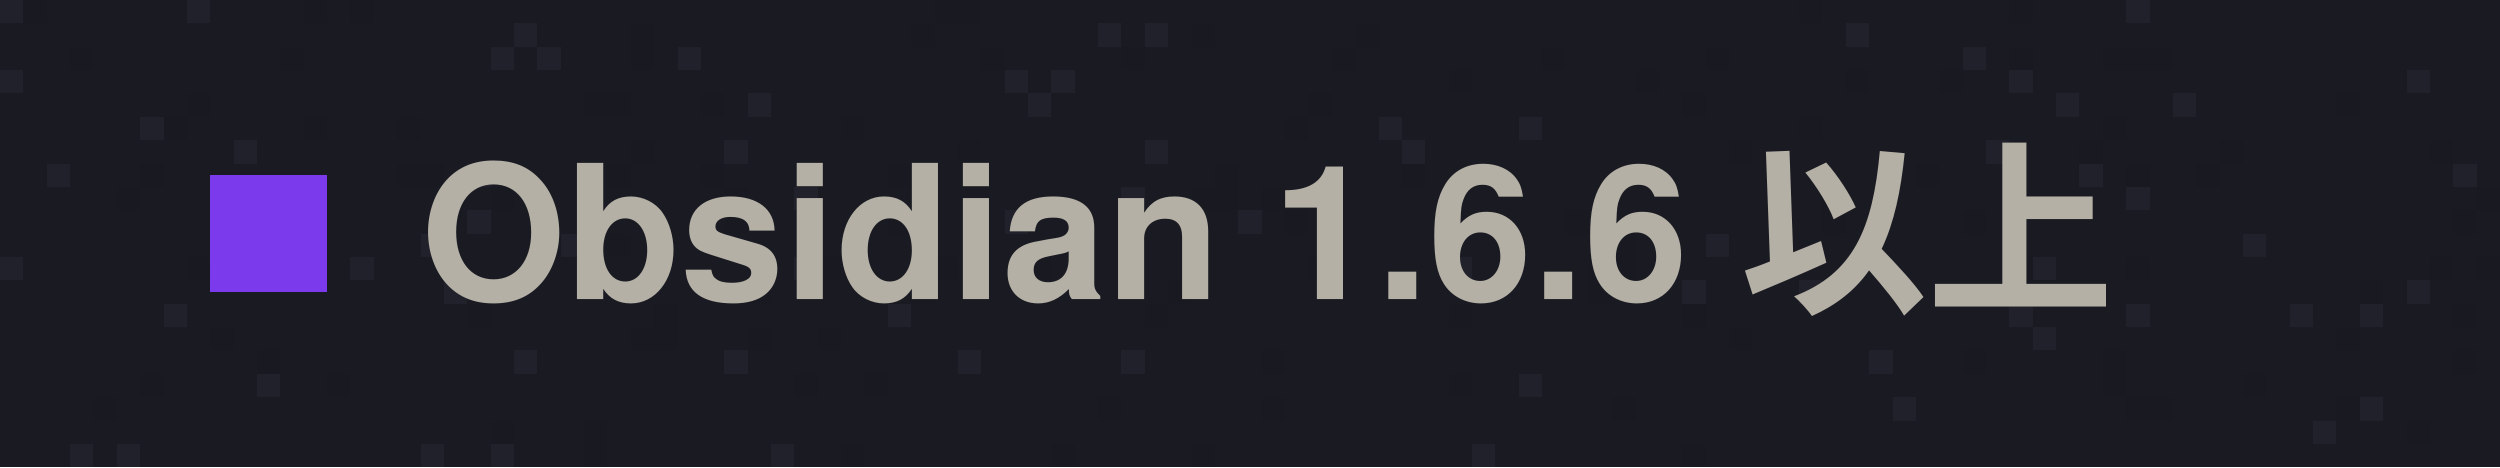
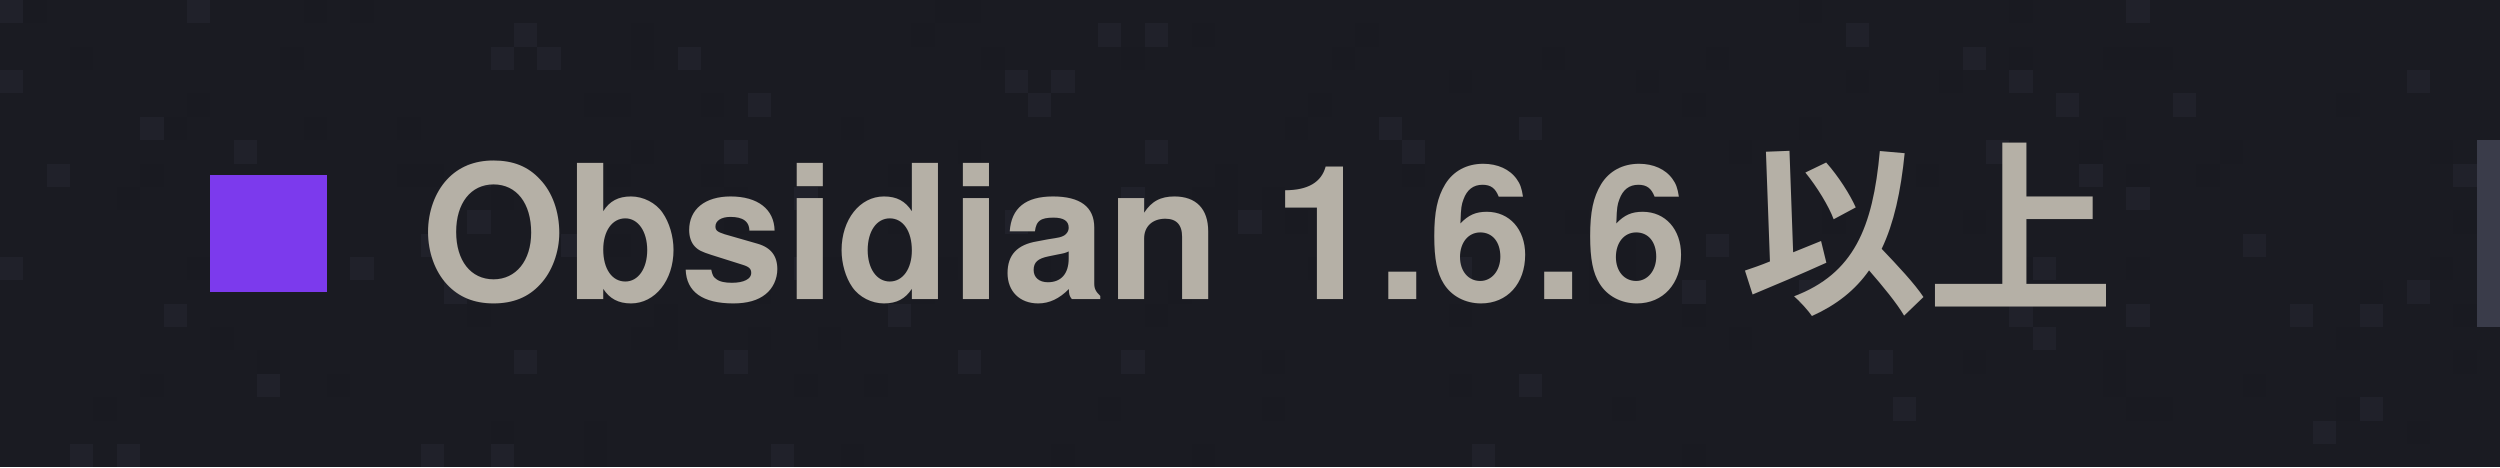
<svg xmlns="http://www.w3.org/2000/svg" width="214" height="40" viewBox="0 0 214 40" shape-rendering="crispEdges">
  <rect width="214" height="40" fill="#1A1B22" />
  <rect x="0" y="0" width="2" height="2" fill="#20212A" />
  <rect x="2" y="0" width="2" height="2" fill="#191A21" />
  <rect x="16" y="0" width="2" height="2" fill="#20212A" />
  <rect x="26" y="0" width="2" height="2" fill="#191A21" />
  <rect x="30" y="0" width="2" height="2" fill="#191A21" />
  <rect x="80" y="0" width="2" height="2" fill="#191A21" />
  <rect x="82" y="0" width="2" height="2" fill="#191A21" />
  <rect x="154" y="0" width="2" height="2" fill="#191A21" />
  <rect x="172" y="0" width="2" height="2" fill="#191A21" />
  <rect x="182" y="0" width="2" height="2" fill="#20212A" />
  <rect x="44" y="2" width="2" height="2" fill="#20212A" />
  <rect x="54" y="2" width="2" height="2" fill="#191A21" />
  <rect x="78" y="2" width="2" height="2" fill="#191A21" />
  <rect x="94" y="2" width="2" height="2" fill="#20212A" />
  <rect x="98" y="2" width="2" height="2" fill="#20212A" />
  <rect x="102" y="2" width="2" height="2" fill="#191A21" />
  <rect x="116" y="2" width="2" height="2" fill="#191A21" />
  <rect x="158" y="2" width="2" height="2" fill="#20212A" />
  <rect x="6" y="4" width="2" height="2" fill="#191A21" />
  <rect x="24" y="4" width="2" height="2" fill="#191A21" />
  <rect x="42" y="4" width="2" height="2" fill="#20212A" />
  <rect x="46" y="4" width="2" height="2" fill="#20212A" />
  <rect x="54" y="4" width="2" height="2" fill="#191A21" />
  <rect x="58" y="4" width="2" height="2" fill="#20212A" />
  <rect x="84" y="4" width="2" height="2" fill="#191A21" />
  <rect x="96" y="4" width="2" height="2" fill="#191A21" />
  <rect x="114" y="4" width="2" height="2" fill="#191A21" />
  <rect x="132" y="4" width="2" height="2" fill="#191A21" />
  <rect x="146" y="4" width="2" height="2" fill="#191A21" />
  <rect x="168" y="4" width="2" height="2" fill="#20212A" />
  <rect x="172" y="4" width="2" height="2" fill="#191A21" />
  <rect x="180" y="4" width="2" height="2" fill="#191A21" />
  <rect x="182" y="4" width="2" height="2" fill="#191A21" />
  <rect x="184" y="4" width="2" height="2" fill="#191A21" />
  <rect x="0" y="6" width="2" height="2" fill="#20212A" />
  <rect x="86" y="6" width="2" height="2" fill="#20212A" />
  <rect x="90" y="6" width="2" height="2" fill="#20212A" />
  <rect x="124" y="6" width="2" height="2" fill="#191A21" />
  <rect x="140" y="6" width="2" height="2" fill="#191A21" />
  <rect x="158" y="6" width="2" height="2" fill="#191A21" />
  <rect x="166" y="6" width="2" height="2" fill="#191A21" />
  <rect x="172" y="6" width="2" height="2" fill="#20212A" />
  <rect x="206" y="6" width="2" height="2" fill="#20212A" />
  <rect x="16" y="8" width="2" height="2" fill="#191A21" />
  <rect x="50" y="8" width="2" height="2" fill="#191A21" />
  <rect x="52" y="8" width="2" height="2" fill="#191A21" />
  <rect x="60" y="8" width="2" height="2" fill="#191A21" />
  <rect x="64" y="8" width="2" height="2" fill="#20212A" />
  <rect x="88" y="8" width="2" height="2" fill="#20212A" />
  <rect x="112" y="8" width="2" height="2" fill="#191A21" />
  <rect x="144" y="8" width="2" height="2" fill="#191A21" />
  <rect x="176" y="8" width="2" height="2" fill="#20212A" />
  <rect x="186" y="8" width="2" height="2" fill="#20212A" />
  <rect x="200" y="8" width="2" height="2" fill="#191A21" />
  <rect x="12" y="10" width="2" height="2" fill="#20212A" />
  <rect x="14" y="10" width="2" height="2" fill="#191A21" />
  <rect x="26" y="10" width="2" height="2" fill="#191A21" />
  <rect x="34" y="10" width="2" height="2" fill="#191A21" />
  <rect x="72" y="10" width="2" height="2" fill="#191A21" />
  <rect x="110" y="10" width="2" height="2" fill="#191A21" />
  <rect x="118" y="10" width="2" height="2" fill="#20212A" />
  <rect x="130" y="10" width="2" height="2" fill="#20212A" />
  <rect x="154" y="10" width="2" height="2" fill="#191A21" />
  <rect x="180" y="10" width="2" height="2" fill="#191A21" />
  <rect x="20" y="12" width="2" height="2" fill="#20212A" />
  <rect x="54" y="12" width="2" height="2" fill="#191A21" />
  <rect x="62" y="12" width="2" height="2" fill="#20212A" />
  <rect x="82" y="12" width="2" height="2" fill="#191A21" />
  <rect x="98" y="12" width="2" height="2" fill="#20212A" />
  <rect x="120" y="12" width="2" height="2" fill="#20212A" />
  <rect x="148" y="12" width="2" height="2" fill="#191A21" />
  <rect x="170" y="12" width="2" height="2" fill="#20212A" />
  <rect x="178" y="12" width="2" height="2" fill="#191A21" />
  <rect x="190" y="12" width="2" height="2" fill="#191A21" />
  <rect x="208" y="12" width="2" height="2" fill="#191A21" />
  <rect x="4" y="14" width="2" height="2" fill="#20212A" />
  <rect x="12" y="14" width="2" height="2" fill="#191A21" />
  <rect x="34" y="14" width="2" height="2" fill="#191A21" />
  <rect x="36" y="14" width="2" height="2" fill="#191A21" />
  <rect x="40" y="14" width="2" height="2" fill="#20212A" />
  <rect x="52" y="14" width="2" height="2" fill="#191A21" />
  <rect x="60" y="14" width="2" height="2" fill="#191A21" />
  <rect x="76" y="14" width="2" height="2" fill="#191A21" />
  <rect x="104" y="14" width="2" height="2" fill="#191A21" />
  <rect x="120" y="14" width="2" height="2" fill="#191A21" />
  <rect x="164" y="14" width="2" height="2" fill="#191A21" />
  <rect x="178" y="14" width="2" height="2" fill="#20212A" />
  <rect x="182" y="14" width="2" height="2" fill="#191A21" />
  <rect x="188" y="14" width="2" height="2" fill="#191A21" />
  <rect x="210" y="14" width="2" height="2" fill="#20212A" />
  <rect x="10" y="16" width="2" height="2" fill="#191A21" />
  <rect x="24" y="16" width="2" height="2" fill="#20212A" />
  <rect x="42" y="16" width="2" height="2" fill="#191A21" />
  <rect x="62" y="16" width="2" height="2" fill="#191A21" />
  <rect x="68" y="16" width="2" height="2" fill="#20212A" />
  <rect x="96" y="16" width="2" height="2" fill="#20212A" />
  <rect x="102" y="16" width="2" height="2" fill="#191A21" />
  <rect x="104" y="16" width="2" height="2" fill="#191A21" />
  <rect x="108" y="16" width="2" height="2" fill="#191A21" />
  <rect x="156" y="16" width="2" height="2" fill="#191A21" />
  <rect x="182" y="16" width="2" height="2" fill="#20212A" />
  <rect x="212" y="16" width="2" height="2" fill="#191A21" />
  <rect x="20" y="18" width="2" height="2" fill="#191A21" />
  <rect x="40" y="18" width="2" height="2" fill="#20212A" />
  <rect x="62" y="18" width="2" height="2" fill="#191A21" />
  <rect x="76" y="18" width="2" height="2" fill="#191A21" />
  <rect x="86" y="18" width="2" height="2" fill="#20212A" />
  <rect x="106" y="18" width="2" height="2" fill="#20212A" />
  <rect x="110" y="18" width="2" height="2" fill="#191A21" />
  <rect x="134" y="18" width="2" height="2" fill="#191A21" />
  <rect x="156" y="18" width="2" height="2" fill="#191A21" />
  <rect x="168" y="18" width="2" height="2" fill="#191A21" />
  <rect x="210" y="18" width="2" height="2" fill="#191A21" />
  <rect x="26" y="20" width="2" height="2" fill="#20212A" />
  <rect x="36" y="20" width="2" height="2" fill="#20212A" />
  <rect x="46" y="20" width="2" height="2" fill="#191A21" />
  <rect x="48" y="20" width="2" height="2" fill="#20212A" />
  <rect x="52" y="20" width="2" height="2" fill="#191A21" />
  <rect x="136" y="20" width="2" height="2" fill="#191A21" />
  <rect x="138" y="20" width="2" height="2" fill="#191A21" />
  <rect x="146" y="20" width="2" height="2" fill="#20212A" />
  <rect x="192" y="20" width="2" height="2" fill="#20212A" />
  <rect x="0" y="22" width="2" height="2" fill="#20212A" />
  <rect x="16" y="22" width="2" height="2" fill="#191A21" />
  <rect x="26" y="22" width="2" height="2" fill="#20212A" />
  <rect x="30" y="22" width="2" height="2" fill="#20212A" />
  <rect x="68" y="22" width="2" height="2" fill="#20212A" />
  <rect x="70" y="22" width="2" height="2" fill="#191A21" />
  <rect x="78" y="22" width="2" height="2" fill="#191A21" />
  <rect x="80" y="22" width="2" height="2" fill="#191A21" />
  <rect x="88" y="22" width="2" height="2" fill="#191A21" />
  <rect x="112" y="22" width="2" height="2" fill="#191A21" />
  <rect x="124" y="22" width="2" height="2" fill="#20212A" />
  <rect x="136" y="22" width="2" height="2" fill="#191A21" />
  <rect x="138" y="22" width="2" height="2" fill="#191A21" />
  <rect x="172" y="22" width="2" height="2" fill="#191A21" />
  <rect x="174" y="22" width="2" height="2" fill="#20212A" />
  <rect x="182" y="22" width="2" height="2" fill="#191A21" />
  <rect x="208" y="22" width="2" height="2" fill="#191A21" />
  <rect x="212" y="22" width="2" height="2" fill="#191A21" />
  <rect x="38" y="24" width="2" height="2" fill="#20212A" />
  <rect x="64" y="24" width="2" height="2" fill="#191A21" />
  <rect x="78" y="24" width="2" height="2" fill="#191A21" />
  <rect x="100" y="24" width="2" height="2" fill="#191A21" />
  <rect x="136" y="24" width="2" height="2" fill="#191A21" />
  <rect x="144" y="24" width="2" height="2" fill="#20212A" />
  <rect x="154" y="24" width="2" height="2" fill="#20212A" />
  <rect x="202" y="24" width="2" height="2" fill="#191A21" />
  <rect x="206" y="24" width="2" height="2" fill="#20212A" />
  <rect x="14" y="26" width="2" height="2" fill="#20212A" />
  <rect x="40" y="26" width="2" height="2" fill="#191A21" />
  <rect x="56" y="26" width="2" height="2" fill="#191A21" />
  <rect x="76" y="26" width="2" height="2" fill="#20212A" />
  <rect x="98" y="26" width="2" height="2" fill="#191A21" />
  <rect x="124" y="26" width="2" height="2" fill="#191A21" />
  <rect x="144" y="26" width="2" height="2" fill="#191A21" />
  <rect x="172" y="26" width="2" height="2" fill="#20212A" />
  <rect x="182" y="26" width="2" height="2" fill="#20212A" />
  <rect x="196" y="26" width="2" height="2" fill="#20212A" />
  <rect x="202" y="26" width="2" height="2" fill="#20212A" />
  <rect x="210" y="26" width="2" height="2" fill="#191A21" />
  <rect x="18" y="28" width="2" height="2" fill="#191A21" />
  <rect x="54" y="28" width="2" height="2" fill="#191A21" />
  <rect x="56" y="28" width="2" height="2" fill="#191A21" />
  <rect x="64" y="28" width="2" height="2" fill="#191A21" />
  <rect x="70" y="28" width="2" height="2" fill="#191A21" />
  <rect x="148" y="28" width="2" height="2" fill="#191A21" />
  <rect x="174" y="28" width="2" height="2" fill="#20212A" />
  <rect x="200" y="28" width="2" height="2" fill="#191A21" />
  <rect x="22" y="30" width="2" height="2" fill="#191A21" />
  <rect x="44" y="30" width="2" height="2" fill="#20212A" />
  <rect x="62" y="30" width="2" height="2" fill="#20212A" />
  <rect x="82" y="30" width="2" height="2" fill="#20212A" />
  <rect x="96" y="30" width="2" height="2" fill="#20212A" />
  <rect x="108" y="30" width="2" height="2" fill="#191A21" />
  <rect x="160" y="30" width="2" height="2" fill="#20212A" />
  <rect x="168" y="30" width="2" height="2" fill="#191A21" />
  <rect x="180" y="30" width="2" height="2" fill="#191A21" />
  <rect x="210" y="30" width="2" height="2" fill="#191A21" />
  <rect x="12" y="32" width="2" height="2" fill="#191A21" />
  <rect x="22" y="32" width="2" height="2" fill="#20212A" />
  <rect x="28" y="32" width="2" height="2" fill="#191A21" />
  <rect x="68" y="32" width="2" height="2" fill="#191A21" />
  <rect x="74" y="32" width="2" height="2" fill="#191A21" />
  <rect x="124" y="32" width="2" height="2" fill="#191A21" />
  <rect x="130" y="32" width="2" height="2" fill="#20212A" />
  <rect x="180" y="32" width="2" height="2" fill="#191A21" />
  <rect x="192" y="32" width="2" height="2" fill="#191A21" />
  <rect x="8" y="34" width="2" height="2" fill="#191A21" />
  <rect x="94" y="34" width="2" height="2" fill="#191A21" />
  <rect x="108" y="34" width="2" height="2" fill="#191A21" />
  <rect x="138" y="34" width="2" height="2" fill="#191A21" />
  <rect x="162" y="34" width="2" height="2" fill="#20212A" />
  <rect x="182" y="34" width="2" height="2" fill="#191A21" />
  <rect x="184" y="34" width="2" height="2" fill="#191A21" />
  <rect x="200" y="34" width="2" height="2" fill="#191A21" />
  <rect x="202" y="34" width="2" height="2" fill="#20212A" />
  <rect x="42" y="36" width="2" height="2" fill="#191A21" />
  <rect x="50" y="36" width="2" height="2" fill="#191A21" />
  <rect x="198" y="36" width="2" height="2" fill="#20212A" />
  <rect x="206" y="36" width="2" height="2" fill="#191A21" />
  <rect x="6" y="38" width="2" height="2" fill="#20212A" />
  <rect x="10" y="38" width="2" height="2" fill="#20212A" />
  <rect x="36" y="38" width="2" height="2" fill="#20212A" />
  <rect x="42" y="38" width="2" height="2" fill="#20212A" />
  <rect x="50" y="38" width="2" height="2" fill="#191A21" />
  <rect x="66" y="38" width="2" height="2" fill="#20212A" />
  <rect x="72" y="38" width="2" height="2" fill="#191A21" />
  <rect x="90" y="38" width="2" height="2" fill="#191A21" />
  <rect x="102" y="38" width="2" height="2" fill="#191A21" />
  <rect x="126" y="38" width="2" height="2" fill="#20212A" />
  <rect x="144" y="38" width="2" height="2" fill="#191A21" />
  <rect x="18" y="15" width="10" height="10" fill="#7C3AED" />
  <text x="36" y="25.6" font-family="-apple-system, 'Segoe UI', 'Helvetica Neue', Helvetica, Arial, 'PingFang TC', 'Microsoft JhengHei', 'Noto Sans TC', sans-serif" font-size="16" font-weight="600" fill="#B5B0A6">Obsidian 1.6.6 以上</text>
+   <rect x="212" y="12" width="2" height="16" fill="#3A3C4A" />
</svg>
